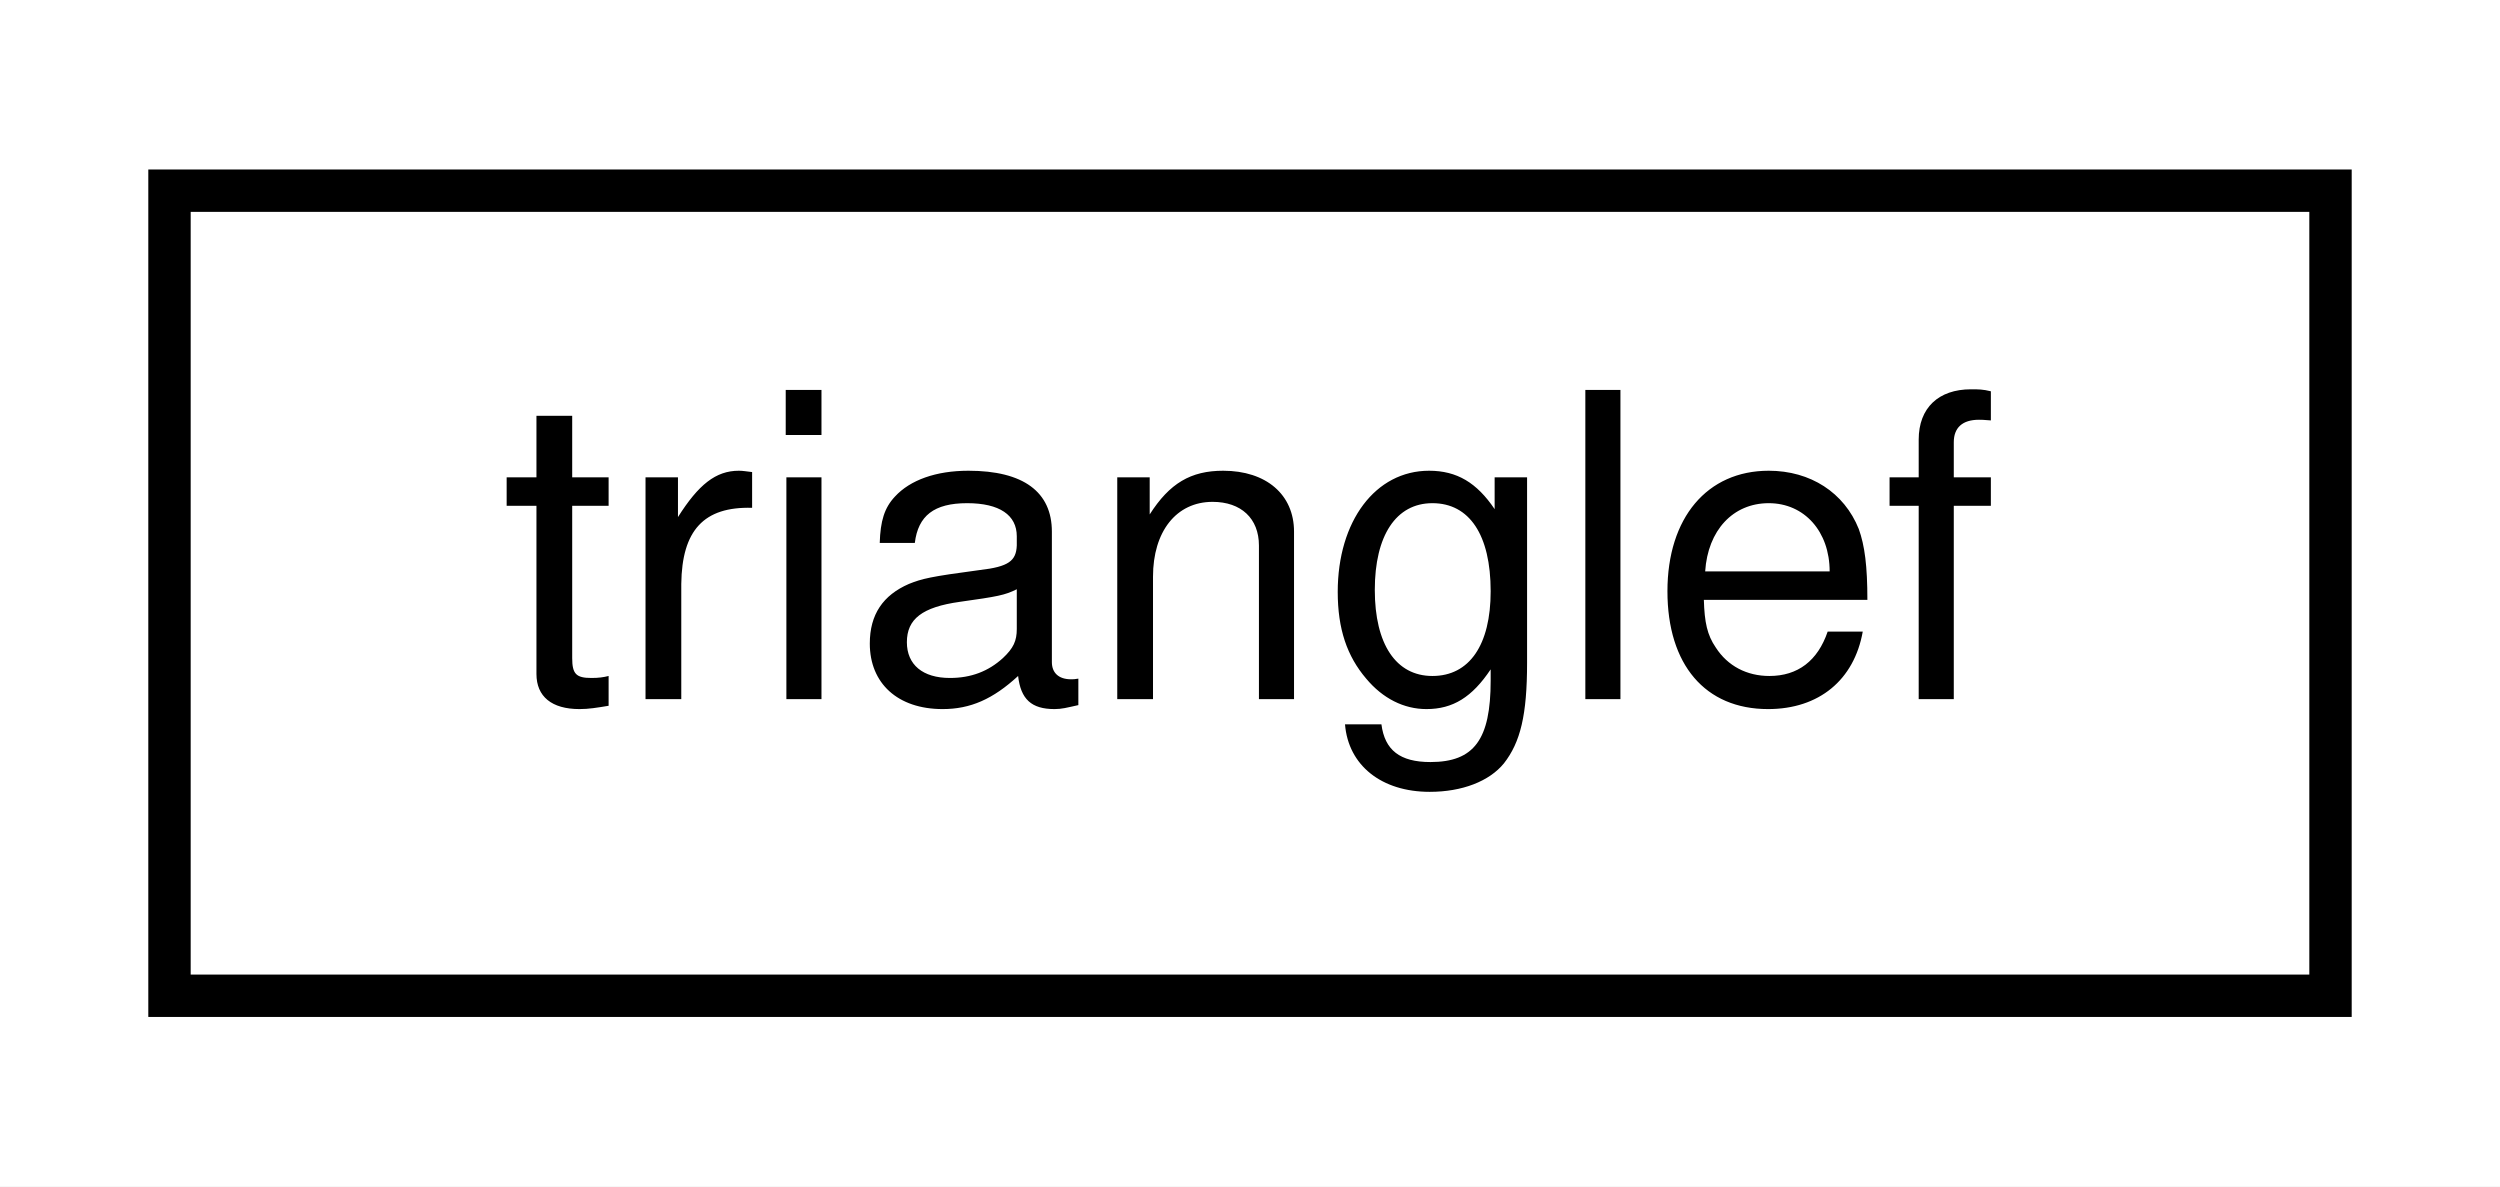
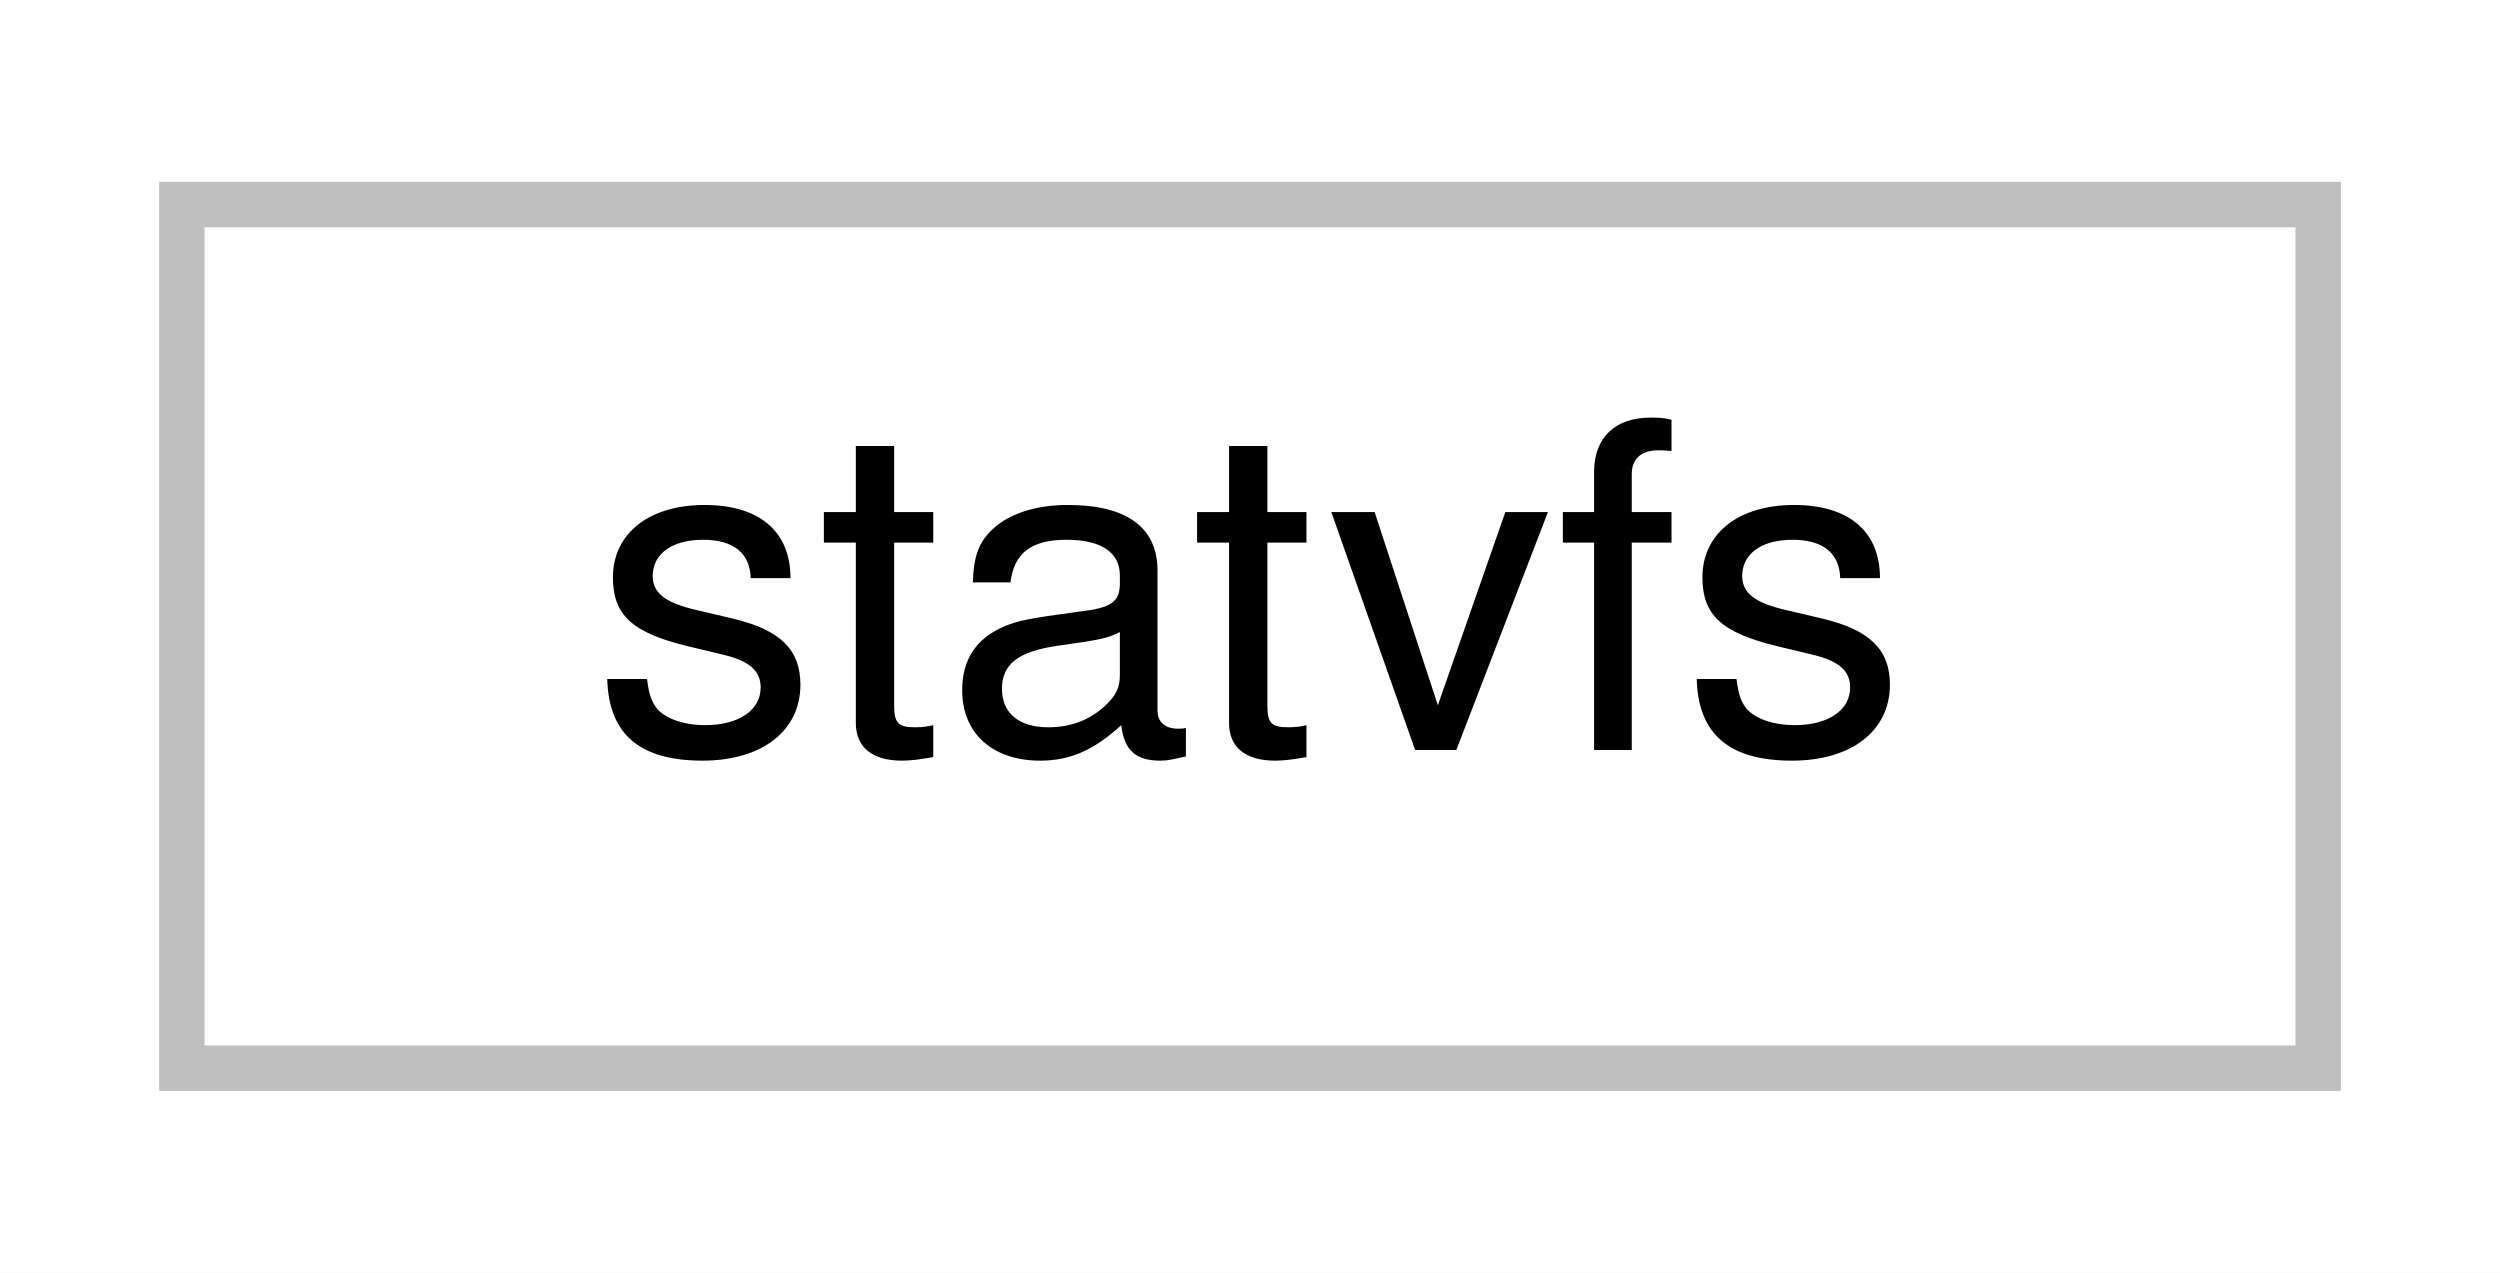
- <svg xmlns="http://www.w3.org/2000/svg" xmlns:xlink="http://www.w3.org/1999/xlink" width="59pt" height="28pt" viewBox="0.00 0.00 59.00 28.00">
+ <svg xmlns="http://www.w3.org/2000/svg" width="55pt" height="28pt" viewBox="0.00 0.00 55.00 28.00">
  <g id="graph0" class="graph" transform="scale(1 1) rotate(0) translate(4 24)">
-     <polygon fill="white" stroke="none" points="-4,4 -4,-24 55,-24 55,4 -4,4" />
+     <polygon fill="white" stroke="none" points="-4,4 -4,-24 51,-24 51,4 -4,4" />
    <g id="node1" class="node">
-       <g id="a_node1">
-         <a xlink:href="math__types_8h.html#structtrianglef" target="_top" xlink:title="trianglef">
-           <polygon fill="white" stroke="black" points="-3.55271e-15,-0.5 -3.55271e-15,-19.5 51,-19.5 51,-0.5 -3.55271e-15,-0.5" />
-           <text text-anchor="middle" x="25.5" y="-7.5" font-family="Helvetica,sans-Serif" font-size="10.00">trianglef</text>
-         </a>
-       </g>
+       <polygon fill="white" stroke="#bfbfbf" points="0,-0.5 0,-19.5 47,-19.5 47,-0.5 0,-0.5" />
+       <text text-anchor="middle" x="23.5" y="-7.5" font-family="Helvetica,sans-Serif" font-size="10.00">statvfs</text>
    </g>
  </g>
</svg>
